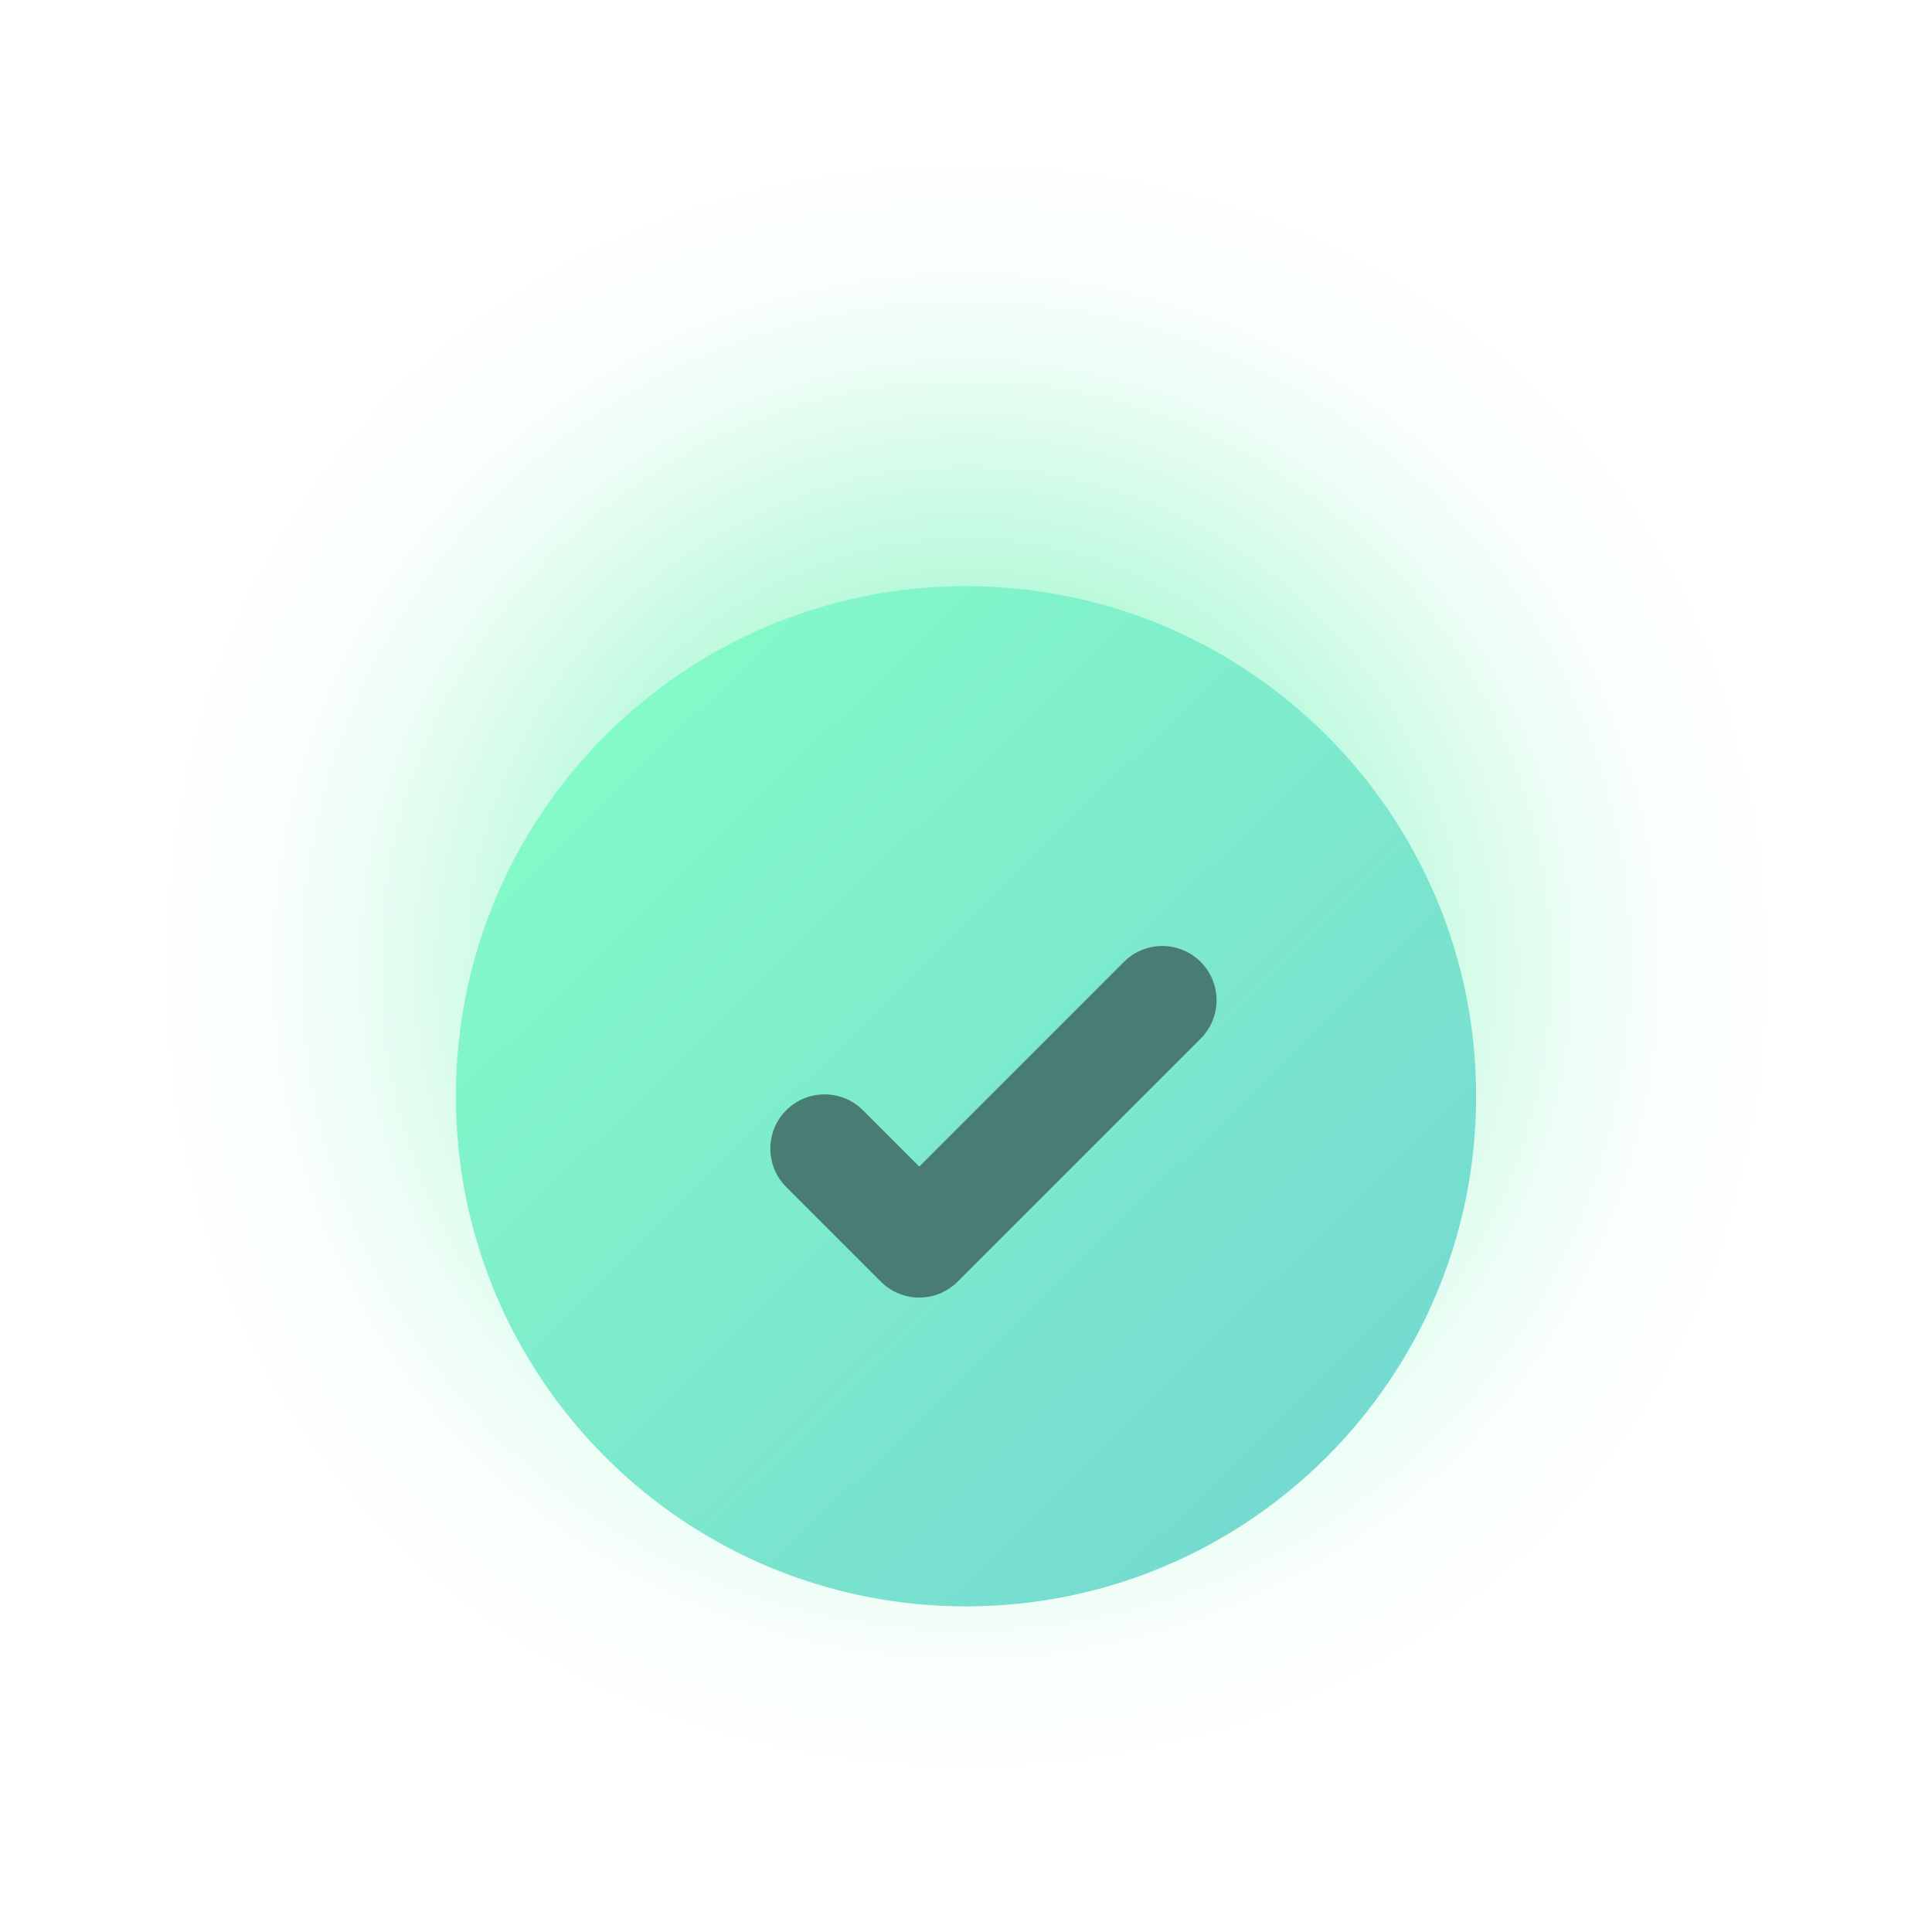
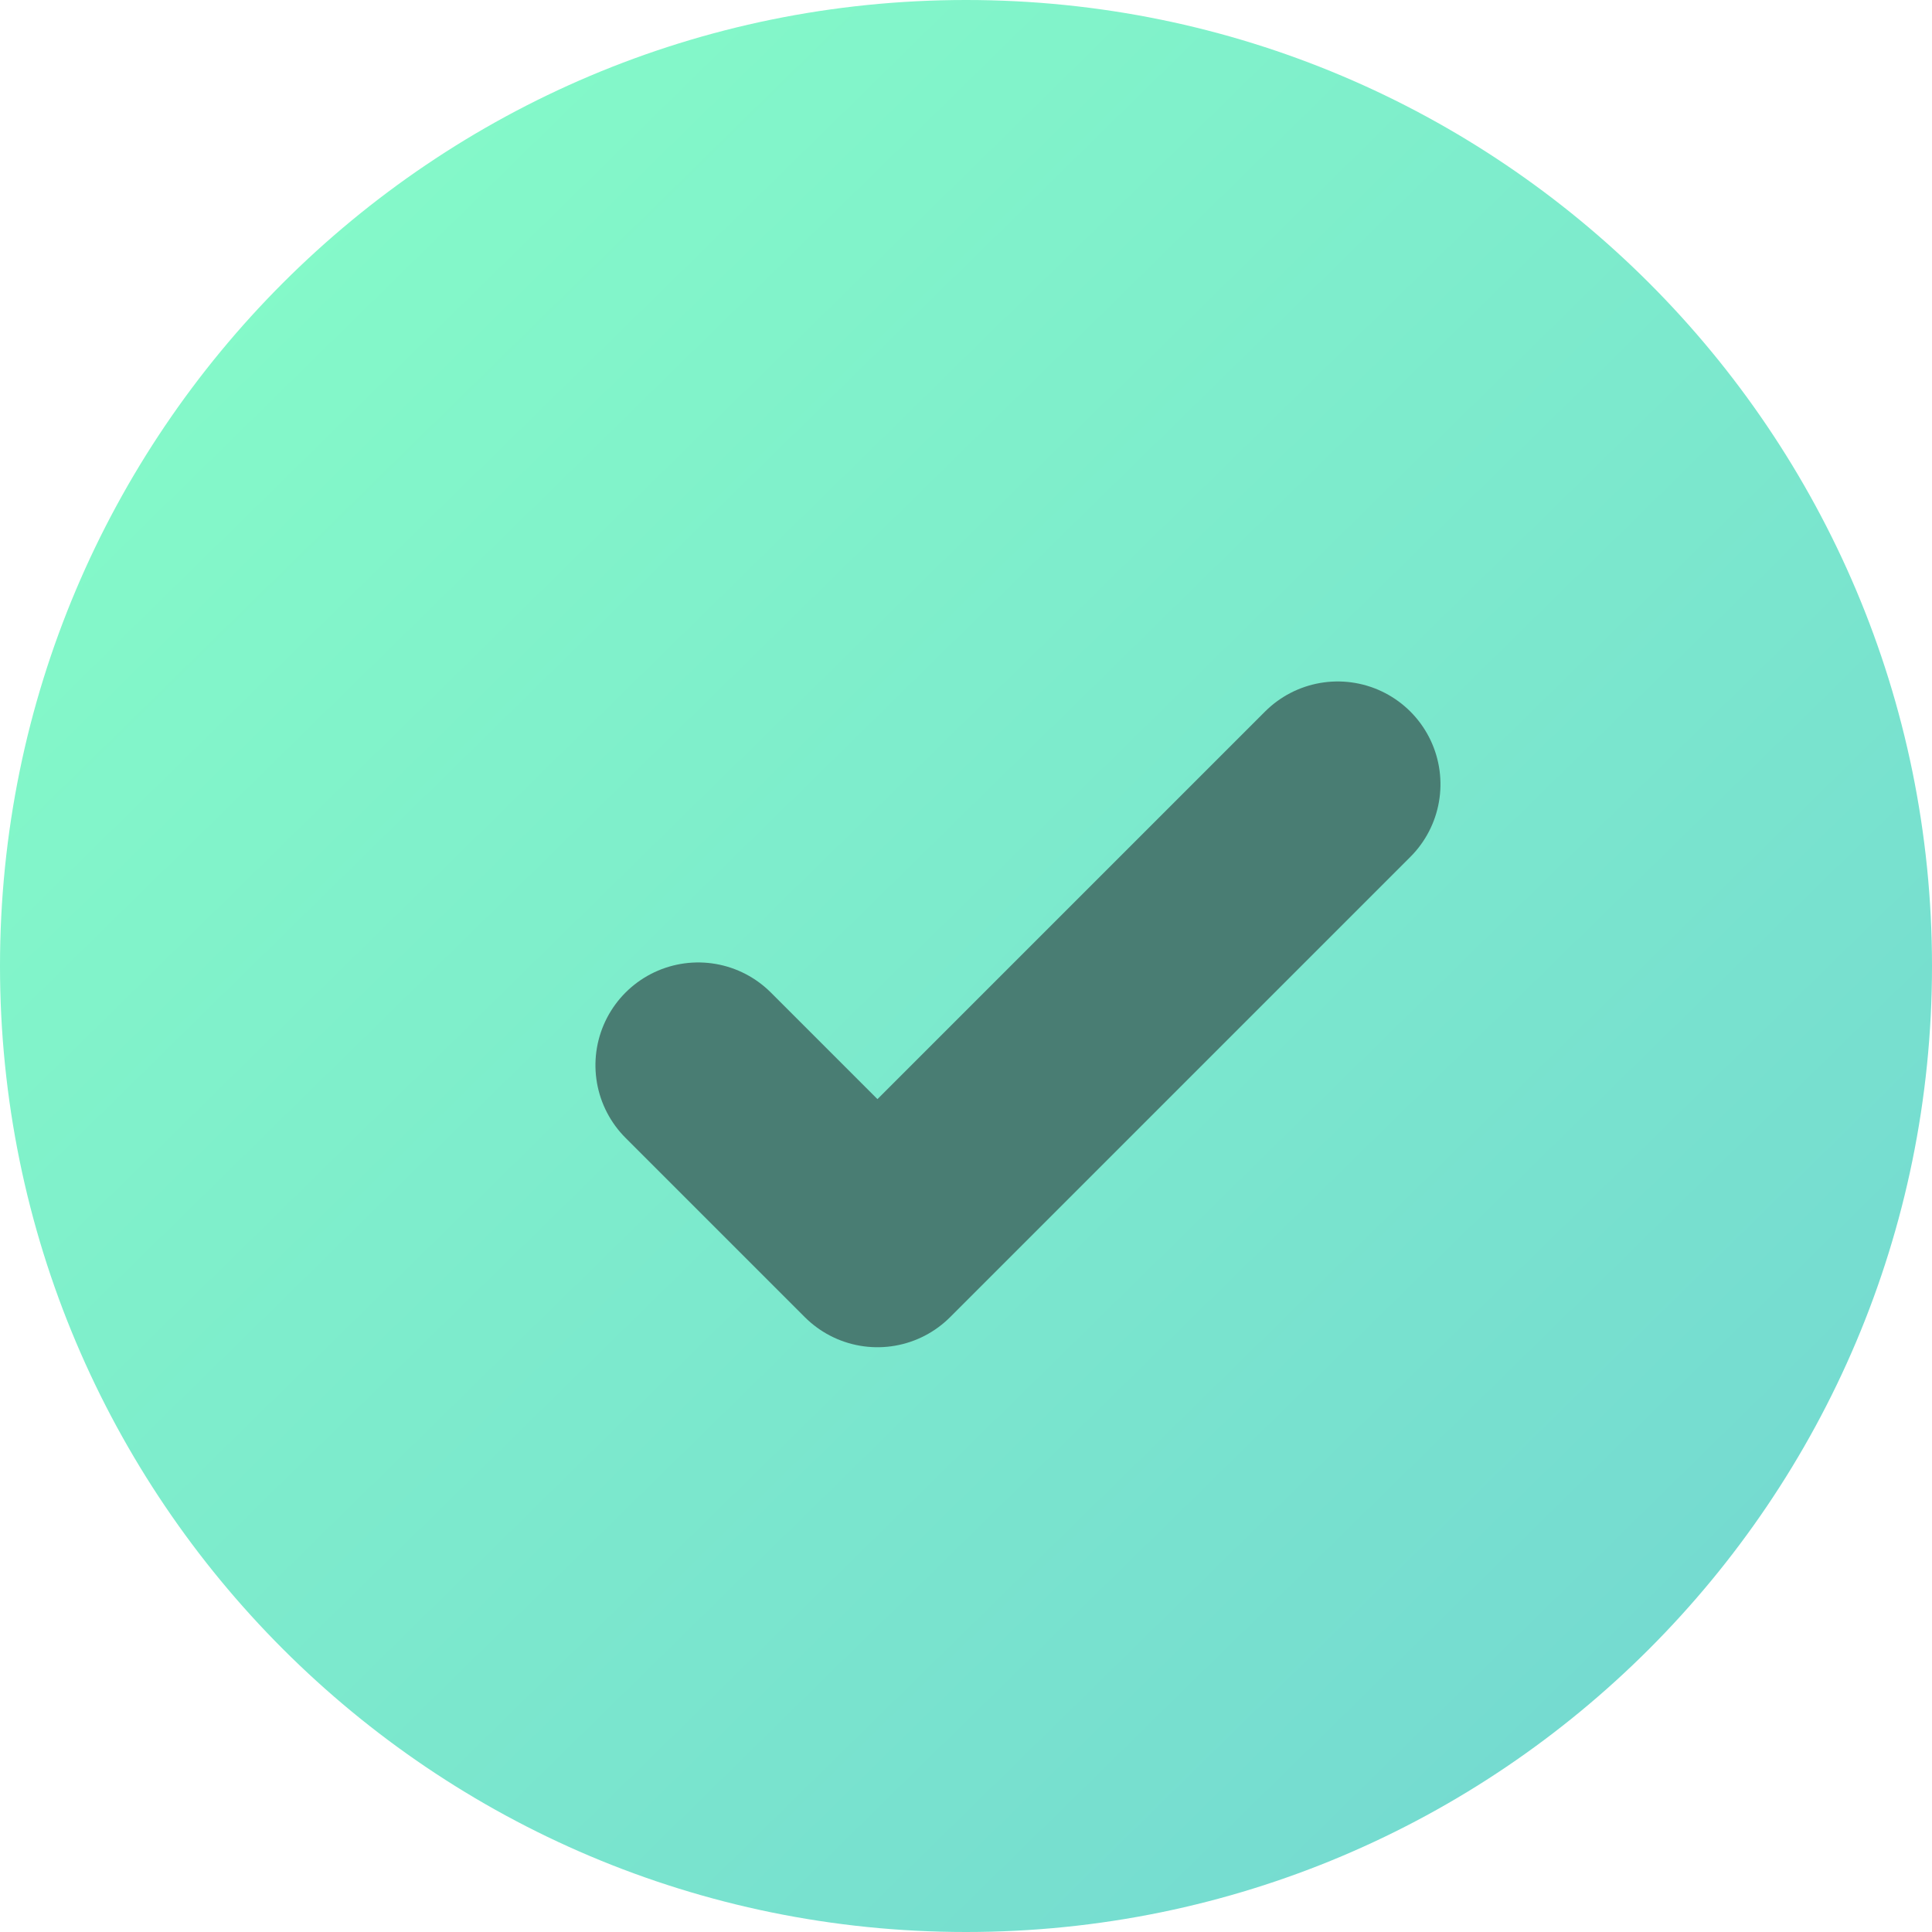
- <svg xmlns="http://www.w3.org/2000/svg" width="178" height="178" viewBox="0 0 178 178">
+ <svg xmlns="http://www.w3.org/2000/svg" width="94" height="94" viewBox="0 0 94 94">
  <defs>
    <linearGradient id="linear-gradient" x1="0.981" y1="1" x2="0" gradientUnits="objectBoundingBox">
      <stop offset="0" stop-color="#72d5d2" />
      <stop offset="1" stop-color="#87ffc7" />
    </linearGradient>
-     <filter id="Ellipse_5" x="0" y="0" width="178" height="178" filterUnits="userSpaceOnUse">
-       <feOffset dy="-12" input="SourceAlpha" />
-       <feGaussianBlur stdDeviation="14" result="blur" />
-       <feFlood flood-color="#48f1a2" flood-opacity="0.49" />
-       <feComposite operator="in" in2="blur" />
-       <feComposite in="SourceGraphic" />
-     </filter>
  </defs>
-   <g id="Success" transform="translate(-91 -214)">
-     <g transform="matrix(1, 0, 0, 1, 91, 214)" filter="url(#Ellipse_5)">
-       <circle id="Ellipse_5-2" data-name="Ellipse 5" cx="47" cy="47" r="47" transform="translate(42 54)" fill="url(#linear-gradient)" />
-     </g>
+   <g id="Success" transform="translate(-133 -268)">
+     <circle id="Ellipse_5" data-name="Ellipse 5" cx="47" cy="47" r="47" transform="translate(133 268)" fill="url(#linear-gradient)" />
    <path id="Path_15" data-name="Path 15" d="M-297.205,388.137v12.334h31.668" transform="translate(102.672 -164.783) rotate(-45)" fill="none" stroke="#497d73" stroke-linecap="round" stroke-linejoin="round" stroke-width="10" />
  </g>
</svg>
